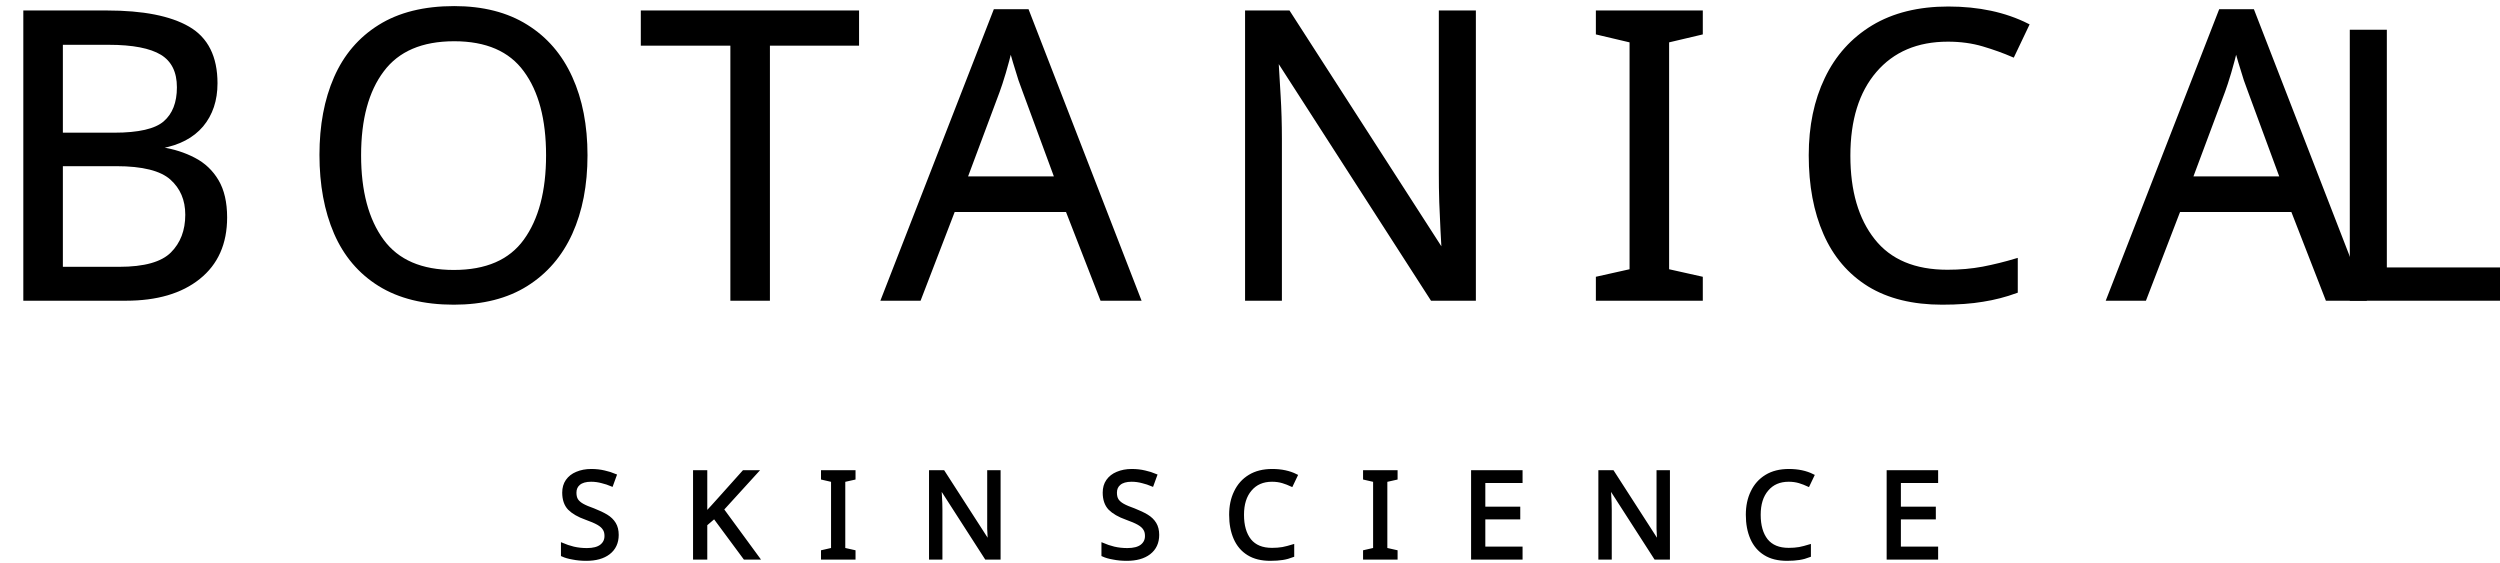
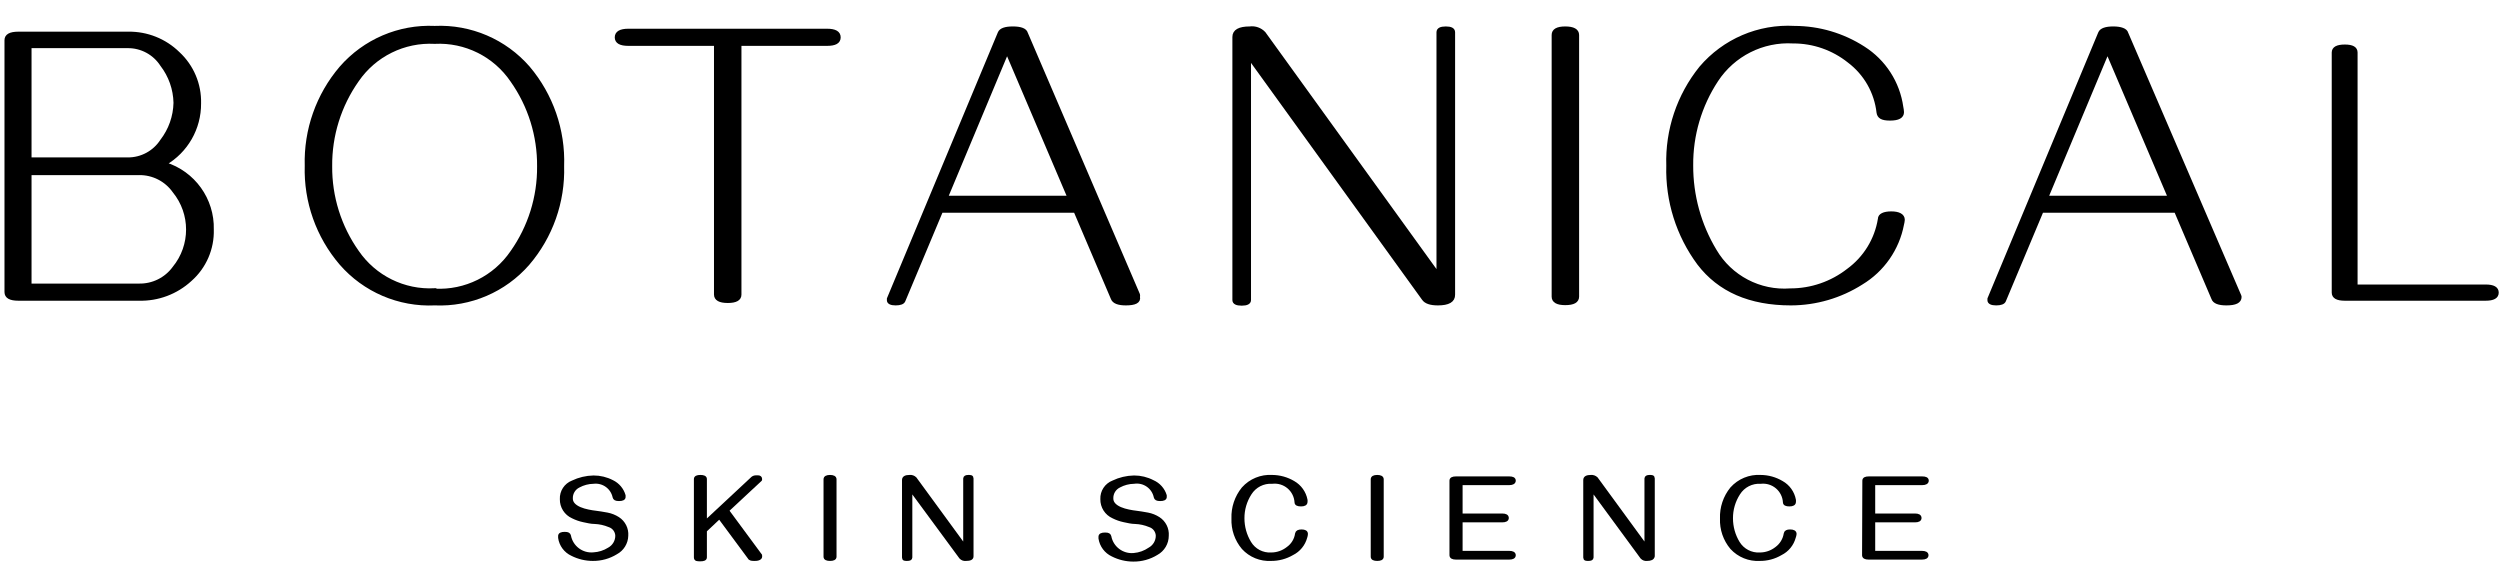
<svg xmlns="http://www.w3.org/2000/svg" id="Layer_1" data-name="Layer 1" viewBox="0 0 186.68 42.01">
  <defs>
-     <style>.cls-1{font-size:30px;font-family:Gayathri-Thin, Gayathri;font-weight:200;}.cls-1,.cls-6{stroke:#000;stroke-miterlimit:10;stroke-width:0.25px;}.cls-2{letter-spacing:0.17em;}.cls-3{letter-spacing:0.1em;}.cls-4{letter-spacing:0.17em;}.cls-5{font-size:28px;}.cls-6{font-size:9px;font-family:Gayathri-Regular, Gayathri;}.cls-7{letter-spacing:0.5em;}</style>
+     <style>.cls-1{stroke:#000;stroke-miterlimit:10;stroke-width:0.25px;}</style>
  </defs>
  <g id="Header_-_dark" data-name="Header - dark">
-     <text class="cls-1" transform="translate(-1.04 22.33)">
-       <tspan class="cls-2">B</tspan>
-       <tspan class="cls-3" x="23.19" y="0">OT</tspan>
-       <tspan class="cls-4" x="66.96" y="0">ANICA</tspan>
-       <tspan class="cls-5" x="173.91" y="0">L</tspan>
-     </text>
-     <text class="cls-6" transform="translate(41.56 41.66)">
-       <tspan class="cls-7">SKIN</tspan>
-       <tspan x="35.96" y="0" xml:space="preserve">  </tspan>
-       <tspan class="cls-7" x="40.36" y="0">SCIENCE</tspan>
-     </text>
+     <path class="cls-1" d="M10.37,22.33h-9c-.61,0-.91-.17-.91-.52V3c0-.34.3-.51.91-.51h8.2a5.22,5.22,0,0,1,3.74,1.49,4.92,4.92,0,0,1,1.58,3.74,5.16,5.16,0,0,1-2.58,4.51,5,5,0,0,1,3.53,4.91,4.81,4.81,0,0,1-1.63,3.75A5.45,5.45,0,0,1,10.37,22.33ZM9.54,11.88a3,3,0,0,0,2.54-1.37,4.81,4.81,0,0,0,1-2.83,4.81,4.81,0,0,0-1-2.84A3,3,0,0,0,9.54,3.47H2.23v8.41Zm.83,9.42A3.16,3.16,0,0,0,13,20a4.52,4.52,0,0,0,0-5.72,3.15,3.15,0,0,0-2.62-1.33H2.23V21.3Z" />
+     <path class="cls-1" d="M32.46,22.68a8.76,8.76,0,0,1-7-3,10.73,10.73,0,0,1-2.58-7.3,10.79,10.79,0,0,1,2.58-7.32,8.76,8.76,0,0,1,7-3,8.74,8.74,0,0,1,7,3A10.79,10.79,0,0,1,42,12.4a10.73,10.73,0,0,1-2.58,7.3A8.74,8.74,0,0,1,32.46,22.68Zm0-1a6.57,6.57,0,0,0,5.77-2.86,10.92,10.92,0,0,0,2-6.39,10.94,10.94,0,0,0-2-6.41,6.57,6.57,0,0,0-5.77-2.87A6.59,6.59,0,0,0,26.68,6a10.94,10.94,0,0,0-2,6.41,10.92,10.92,0,0,0,2,6.39A6.58,6.58,0,0,0,32.46,21.65Z" />
+     <path class="cls-1" d="M54.35,22.5c-.61,0-.91-.17-.91-.51V3.3H46.92c-.6,0-.89-.17-.89-.51s.29-.52.89-.52H61.76c.59,0,.89.17.89.52s-.3.51-.89.51H55.24V22C55.24,22.33,54.94,22.5,54.35,22.5Z" />
+     <path class="cls-1" d="M84.07,22.68c-.56,0-.9-.13-1-.4l-2.78-6.52h-10l-2.81,6.7c-.06.14-.26.22-.6.22s-.53-.09-.53-.26a.62.62,0,0,1,0-.11L74.63,2.46q.15-.36,1-.36c.59,0,.93.13,1,.39L85,22a.41.41,0,0,1,0,.17C85.08,22.52,84.75,22.68,84.07,22.68Zm-4.24-7.94L75.2,3.88,70.66,14.74Z" />
+     <path class="cls-1" d="M107.37,22.68c-.55,0-.91-.12-1.08-.37l-13-18v18.1c0,.19-.19.29-.57.29s-.57-.1-.57-.29V2.76q0-.66,1.17-.66a1.23,1.23,0,0,1,1.07.38l13,18V2.41c0-.21.19-.31.57-.31s.57.1.57.31V22C108.54,22.46,108.15,22.68,107.37,22.68Z" />
+     <path class="cls-1" d="M116.88,22.66c-.59,0-.89-.17-.89-.51V2.61c0-.34.3-.51.89-.51s.91.17.91.51V22.15C117.79,22.49,117.49,22.66,116.88,22.66Z" />
+     <path class="cls-1" d="M142.11,16.41a1.9,1.9,0,0,1-.06.35A6.54,6.54,0,0,1,139,21.14a9.86,9.86,0,0,1-5.27,1.54q-4.59,0-6.88-3a11.72,11.72,0,0,1-2.3-7.31A11.08,11.08,0,0,1,127,5.06a8.55,8.55,0,0,1,7-3,9.55,9.55,0,0,1,5.15,1.52A6.25,6.25,0,0,1,142,8a2.2,2.2,0,0,1,.05.38c0,.33-.3.5-.92.5s-.83-.16-.88-.47a5.57,5.57,0,0,0-2.19-3.84,6.63,6.63,0,0,0-4.16-1.45A6.4,6.4,0,0,0,128.18,6a11.38,11.38,0,0,0-1.87,6.35,12.24,12.24,0,0,0,1.75,6.36,6,6,0,0,0,5.63,2.95A7,7,0,0,0,138,20.18a5.89,5.89,0,0,0,2.35-3.83c0-.29.34-.44.88-.44S142.11,16.08,142.11,16.41Z" />
+     <path class="cls-1" d="M166.25,22.68c-.57,0-.91-.13-1-.4l-2.78-6.52h-10l-2.81,6.7c-.06.14-.26.22-.6.22s-.53-.09-.53-.26a.62.62,0,0,1,0-.11L156.8,2.46c.1-.24.45-.36,1-.36s.94.13,1,.39L167.2,22a.49.49,0,0,1,.06.17C167.26,22.52,166.92,22.68,166.25,22.68ZM162,14.74,157.37,3.88l-4.54,10.86Z" />
+     <path class="cls-1" d="M185.61,22.33H175.09c-.57,0-.85-.16-.85-.48V3.92c0-.31.28-.47.85-.47s.83.16.83.47V21.37h9.69c.57,0,.85.16.85.48S186.18,22.33,185.61,22.33Z" />
+     <path class="cls-1" d="M46.79,40A1.49,1.49,0,0,1,46,41.28a3.24,3.24,0,0,1-1.73.48,3.43,3.43,0,0,1-1.55-.37,1.61,1.61,0,0,1-.92-1.24.35.35,0,0,1,0-.12c0-.13.12-.19.37-.19s.31.06.34.17a1.68,1.68,0,0,0,1.81,1.36A2.42,2.42,0,0,0,45.48,41a1.14,1.14,0,0,0,.59-1,.83.83,0,0,0-.58-.76A3.16,3.16,0,0,0,44.4,39c-.26,0-.54-.07-.83-.13a3.29,3.29,0,0,1-.8-.28,1.41,1.41,0,0,1-.84-1.32A1.3,1.3,0,0,1,42.76,36a3.77,3.77,0,0,1,1.56-.37,3,3,0,0,1,1.4.34A1.66,1.66,0,0,1,46.59,37a.62.62,0,0,1,0,.11c0,.12-.12.18-.37.18s-.32-.06-.35-.17A1.42,1.42,0,0,0,44.32,36a2.42,2.42,0,0,0-1.11.29,1,1,0,0,0-.56.94c0,.31.21.56.64.75a3.28,3.28,0,0,0,.63.19c.22.05.4.07.55.09s.59.08.88.14a2.28,2.28,0,0,1,.8.32A1.4,1.4,0,0,1,46.79,40Z" />
+     <path class="cls-1" d="M56.35,41.76c-.21,0-.34,0-.41-.14l-2.22-3-1.06,1v2c0,.12-.12.17-.36.17s-.36,0-.36-.17V35.77q0-.18.36-.18t.36.18V39l3.54-3.3a.41.41,0,0,1,.27-.08l.15,0c.11,0,.16.07.16.13a.11.11,0,0,1,0,.07l-2.47,2.3,2.48,3.36a.16.16,0,0,1,0,.08q0,.12-.21.18A.85.85,0,0,1,56.35,41.76Z" />
+     <path class="cls-1" d="M62.34,41.57c0,.13-.12.19-.36.19s-.36-.06-.36-.19V35.79c0-.13.12-.2.36-.2s.36.07.36.2Z" />
+     <path class="cls-1" d="M72.14,41.76a.45.45,0,0,1-.4-.14L68,36.54v5.09c0,.09-.08.13-.26.13s-.26,0-.26-.13V35.84c0-.17.15-.25.44-.25a.5.5,0,0,1,.41.14l3.72,5.09V35.73c0-.09.09-.14.26-.14s.26,0,.26.14v5.8C72.58,41.69,72.44,41.76,72.14,41.76Z" />
+     <path class="cls-1" d="M87.15,40a1.51,1.51,0,0,1-.79,1.33,3.24,3.24,0,0,1-1.73.48,3.43,3.43,0,0,1-1.55-.37,1.64,1.64,0,0,1-.93-1.24.68.68,0,0,1,0-.12c0-.13.12-.19.37-.19s.31.06.34.17a1.68,1.68,0,0,0,1.81,1.36A2.42,2.42,0,0,0,85.84,41a1.14,1.14,0,0,0,.59-1,.83.83,0,0,0-.58-.76A3.16,3.16,0,0,0,84.76,39c-.26,0-.54-.07-.83-.13a3.29,3.29,0,0,1-.8-.28,1.41,1.41,0,0,1-.84-1.32A1.3,1.3,0,0,1,83.12,36a3.77,3.77,0,0,1,1.56-.37,3,3,0,0,1,1.4.34A1.66,1.66,0,0,1,87,37a.62.62,0,0,1,0,.11c0,.12-.12.18-.37.18s-.32-.06-.35-.17A1.42,1.42,0,0,0,84.68,36a2.42,2.42,0,0,0-1.11.29,1,1,0,0,0-.56.94c0,.31.21.56.64.75a3.28,3.28,0,0,0,.63.19c.22.05.4.07.55.09s.59.08.88.14a2.28,2.28,0,0,1,.8.32A1.4,1.4,0,0,1,87.15,40Z" />
+     <path class="cls-1" d="M97.19,39.66c.24,0,.35.07.35.21a.81.81,0,0,1-.05.25,1.91,1.91,0,0,1-1,1.22,3.08,3.08,0,0,1-1.57.42,2.62,2.62,0,0,1-2.09-.85,3.2,3.2,0,0,1-.75-2.19,3.35,3.35,0,0,1,.75-2.24A2.68,2.68,0,0,1,95,35.59a3.14,3.14,0,0,1,1.58.44,1.91,1.91,0,0,1,.93,1.3.49.49,0,0,1,0,.15q0,.21-.36.21t-.36-.18A1.61,1.61,0,0,0,95,36a1.82,1.82,0,0,0-1.66.85,3.38,3.38,0,0,0-.54,1.85,3.51,3.51,0,0,0,.51,1.83,1.76,1.76,0,0,0,1.62.85,2,2,0,0,0,1.23-.43,1.61,1.61,0,0,0,.67-1.1Q96.86,39.66,97.19,39.66Z" />
+     <path class="cls-1" d="M103.2,41.57c0,.13-.12.19-.36.19s-.36-.06-.36-.19V35.79c0-.13.12-.2.36-.2s.36.07.36.2Z" />
+     <path class="cls-1" d="M108.36,35.89c0-.13.12-.19.35-.19h4c.23,0,.35.06.35.19s-.12.21-.35.21h-3.62v2.37h3.09q.36,0,.36.21c0,.13-.12.2-.36.2h-3.09v2.38h3.62c.23,0,.35.07.35.2s-.12.2-.35.2h-4c-.23,0-.35-.07-.35-.2Z" />
+     <path class="cls-1" d="M123,41.76a.45.45,0,0,1-.4-.14l-3.73-5.08v5.09c0,.09-.09.13-.26.13s-.26,0-.26-.13V35.84c0-.17.15-.25.44-.25a.52.52,0,0,1,.41.14l3.72,5.09V35.73c0-.09.09-.14.26-.14s.26,0,.26.14v5.8C123.41,41.69,123.26,41.76,123,41.76Z" />
+     <path class="cls-1" d="M133.67,39.66q.36,0,.36.21a.93.93,0,0,1-.06.25,1.91,1.91,0,0,1-1,1.22,3,3,0,0,1-1.56.42,2.64,2.64,0,0,1-2.1-.85,3.2,3.2,0,0,1-.75-2.19,3.35,3.35,0,0,1,.75-2.24,2.68,2.68,0,0,1,2.16-.89,3.12,3.12,0,0,1,1.58.44,1.88,1.88,0,0,1,.93,1.3.49.49,0,0,1,0,.15q0,.21-.36.21t-.36-.18A1.61,1.61,0,0,0,131.48,36a1.82,1.82,0,0,0-1.66.85,3.38,3.38,0,0,0-.54,1.85,3.51,3.51,0,0,0,.51,1.83,1.78,1.78,0,0,0,1.63.85,2,2,0,0,0,1.23-.43,1.68,1.68,0,0,0,.67-1.1C133.34,39.72,133.45,39.66,133.67,39.66Z" />
+     <path class="cls-1" d="M139.19,35.89c0-.13.12-.19.35-.19h4c.24,0,.36.06.36.19s-.12.21-.36.21H139.9v2.37H143q.36,0,.36.21c0,.13-.12.2-.36.2h-3.1v2.38h3.62c.24,0,.36.07.36.2s-.12.2-.36.2h-4c-.23,0-.35-.07-.35-.2Z" />
  </g>
</svg>
